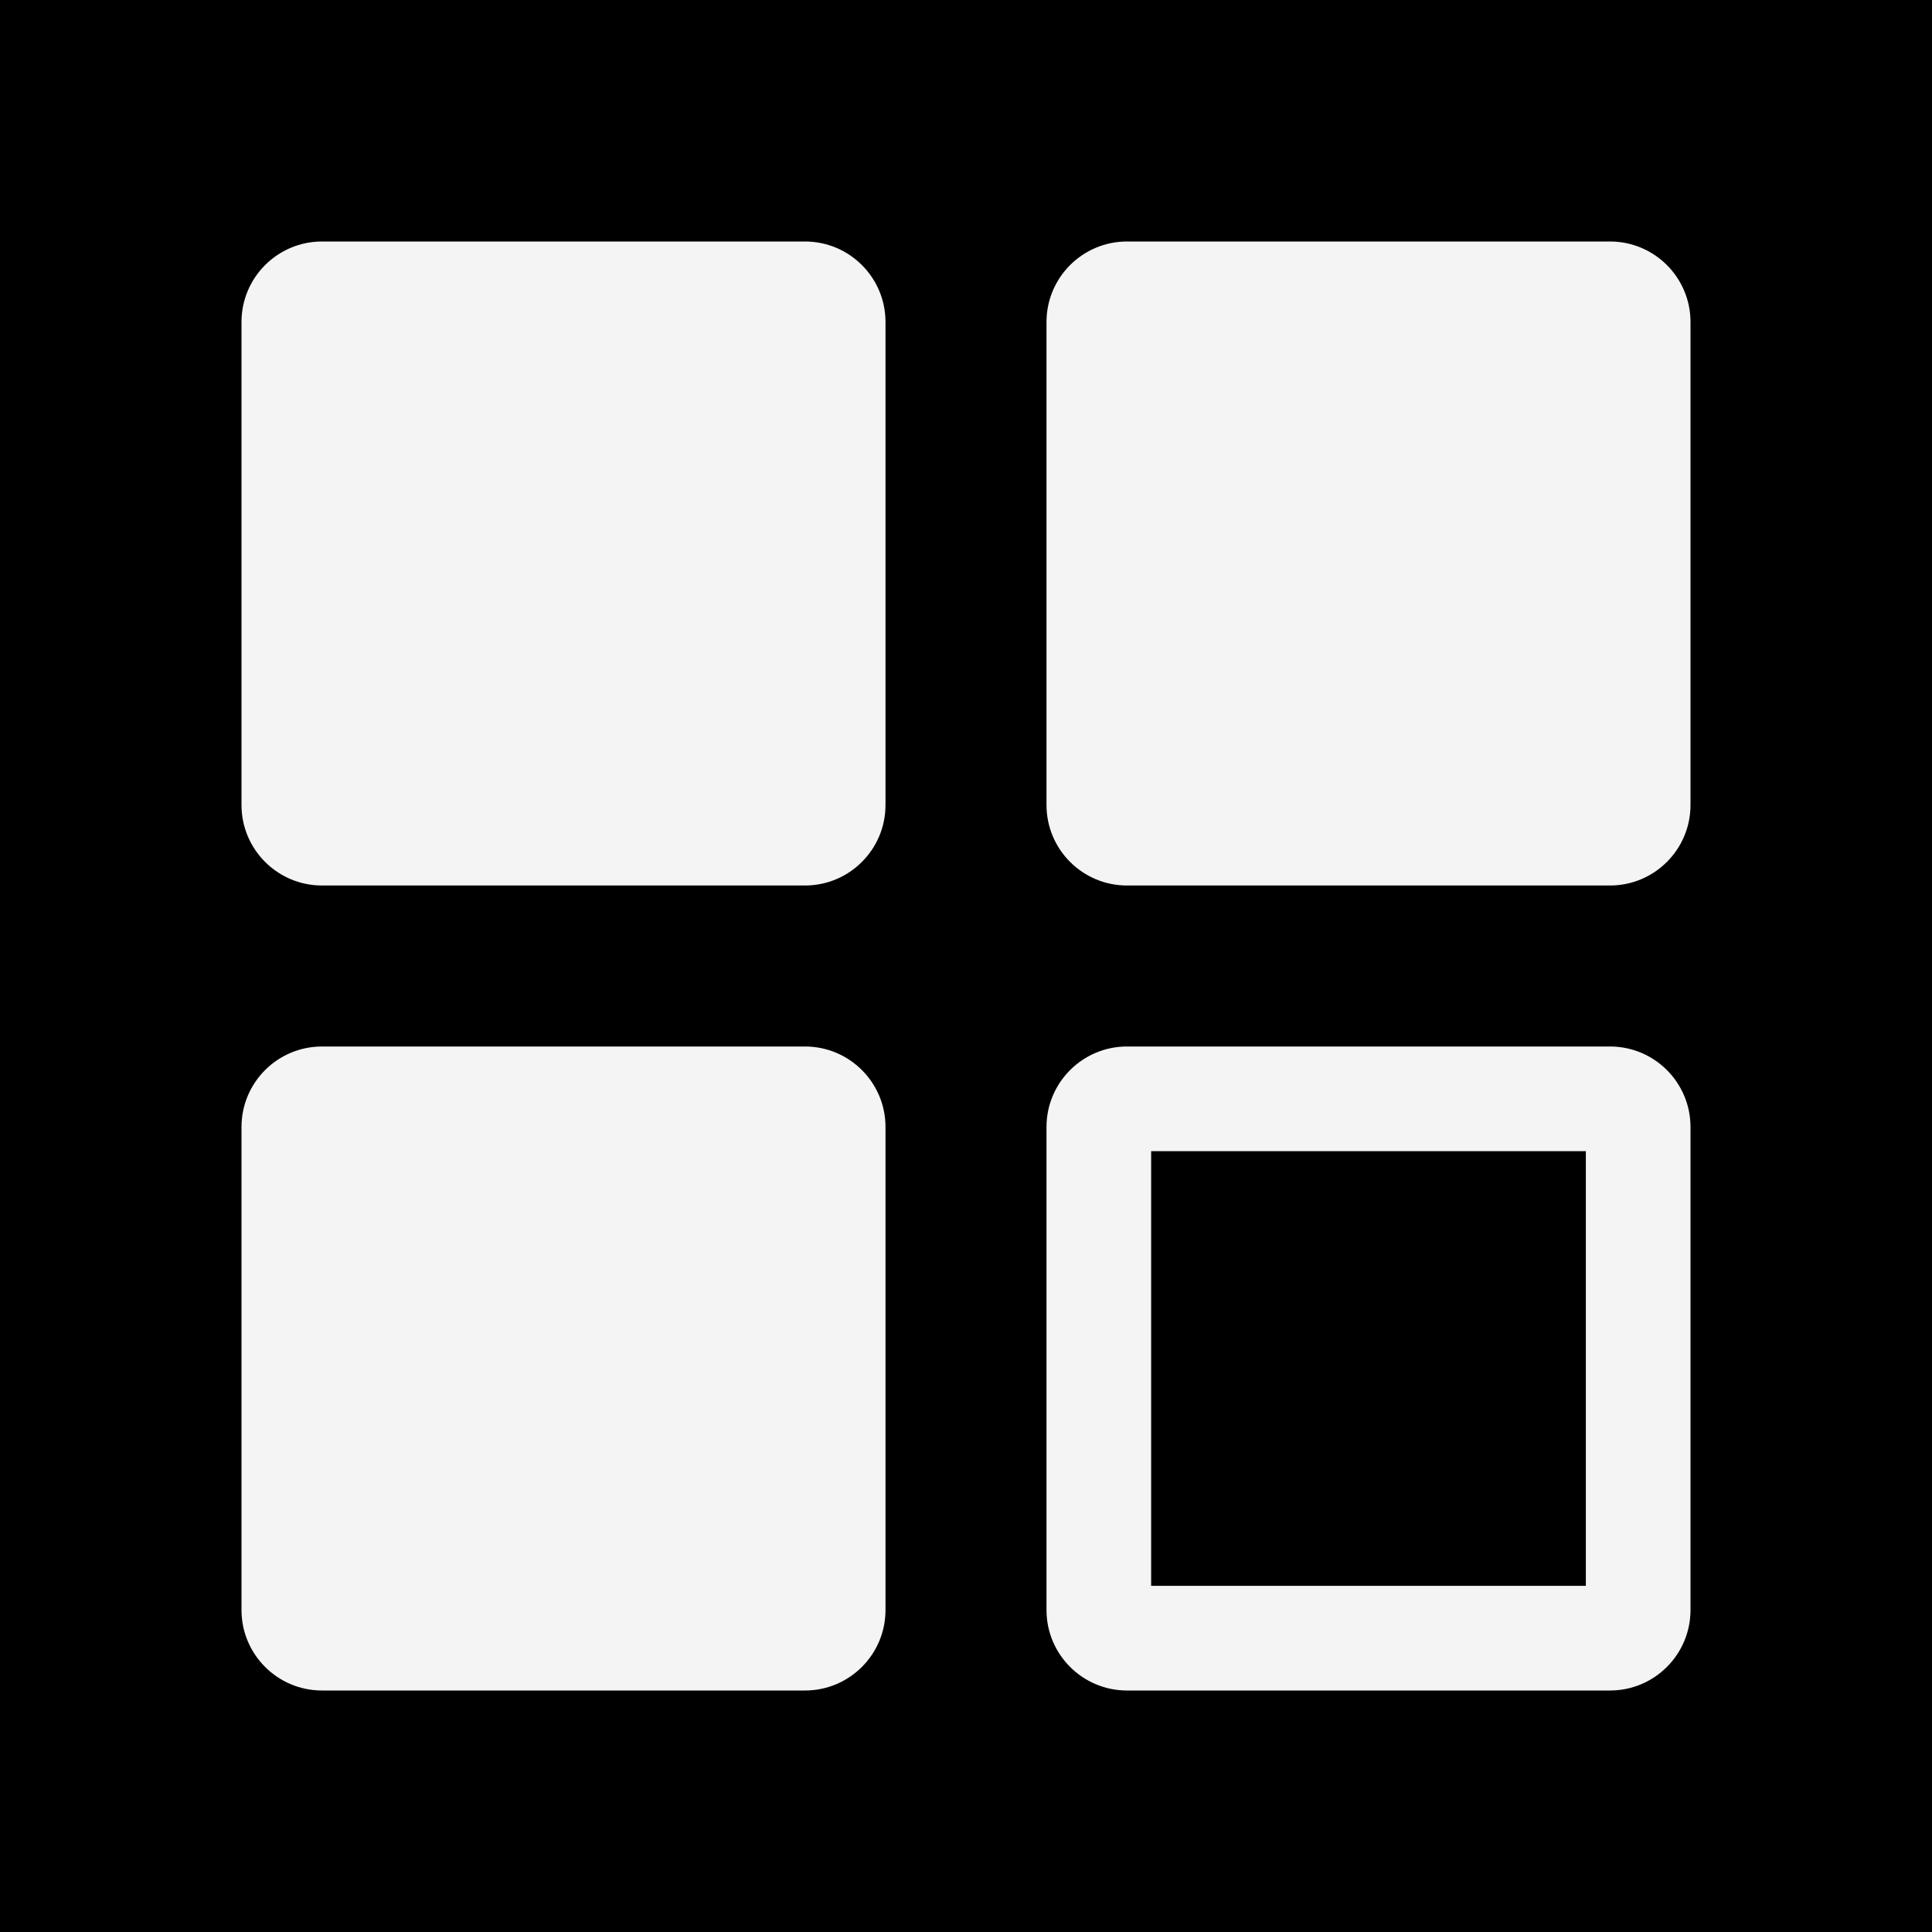
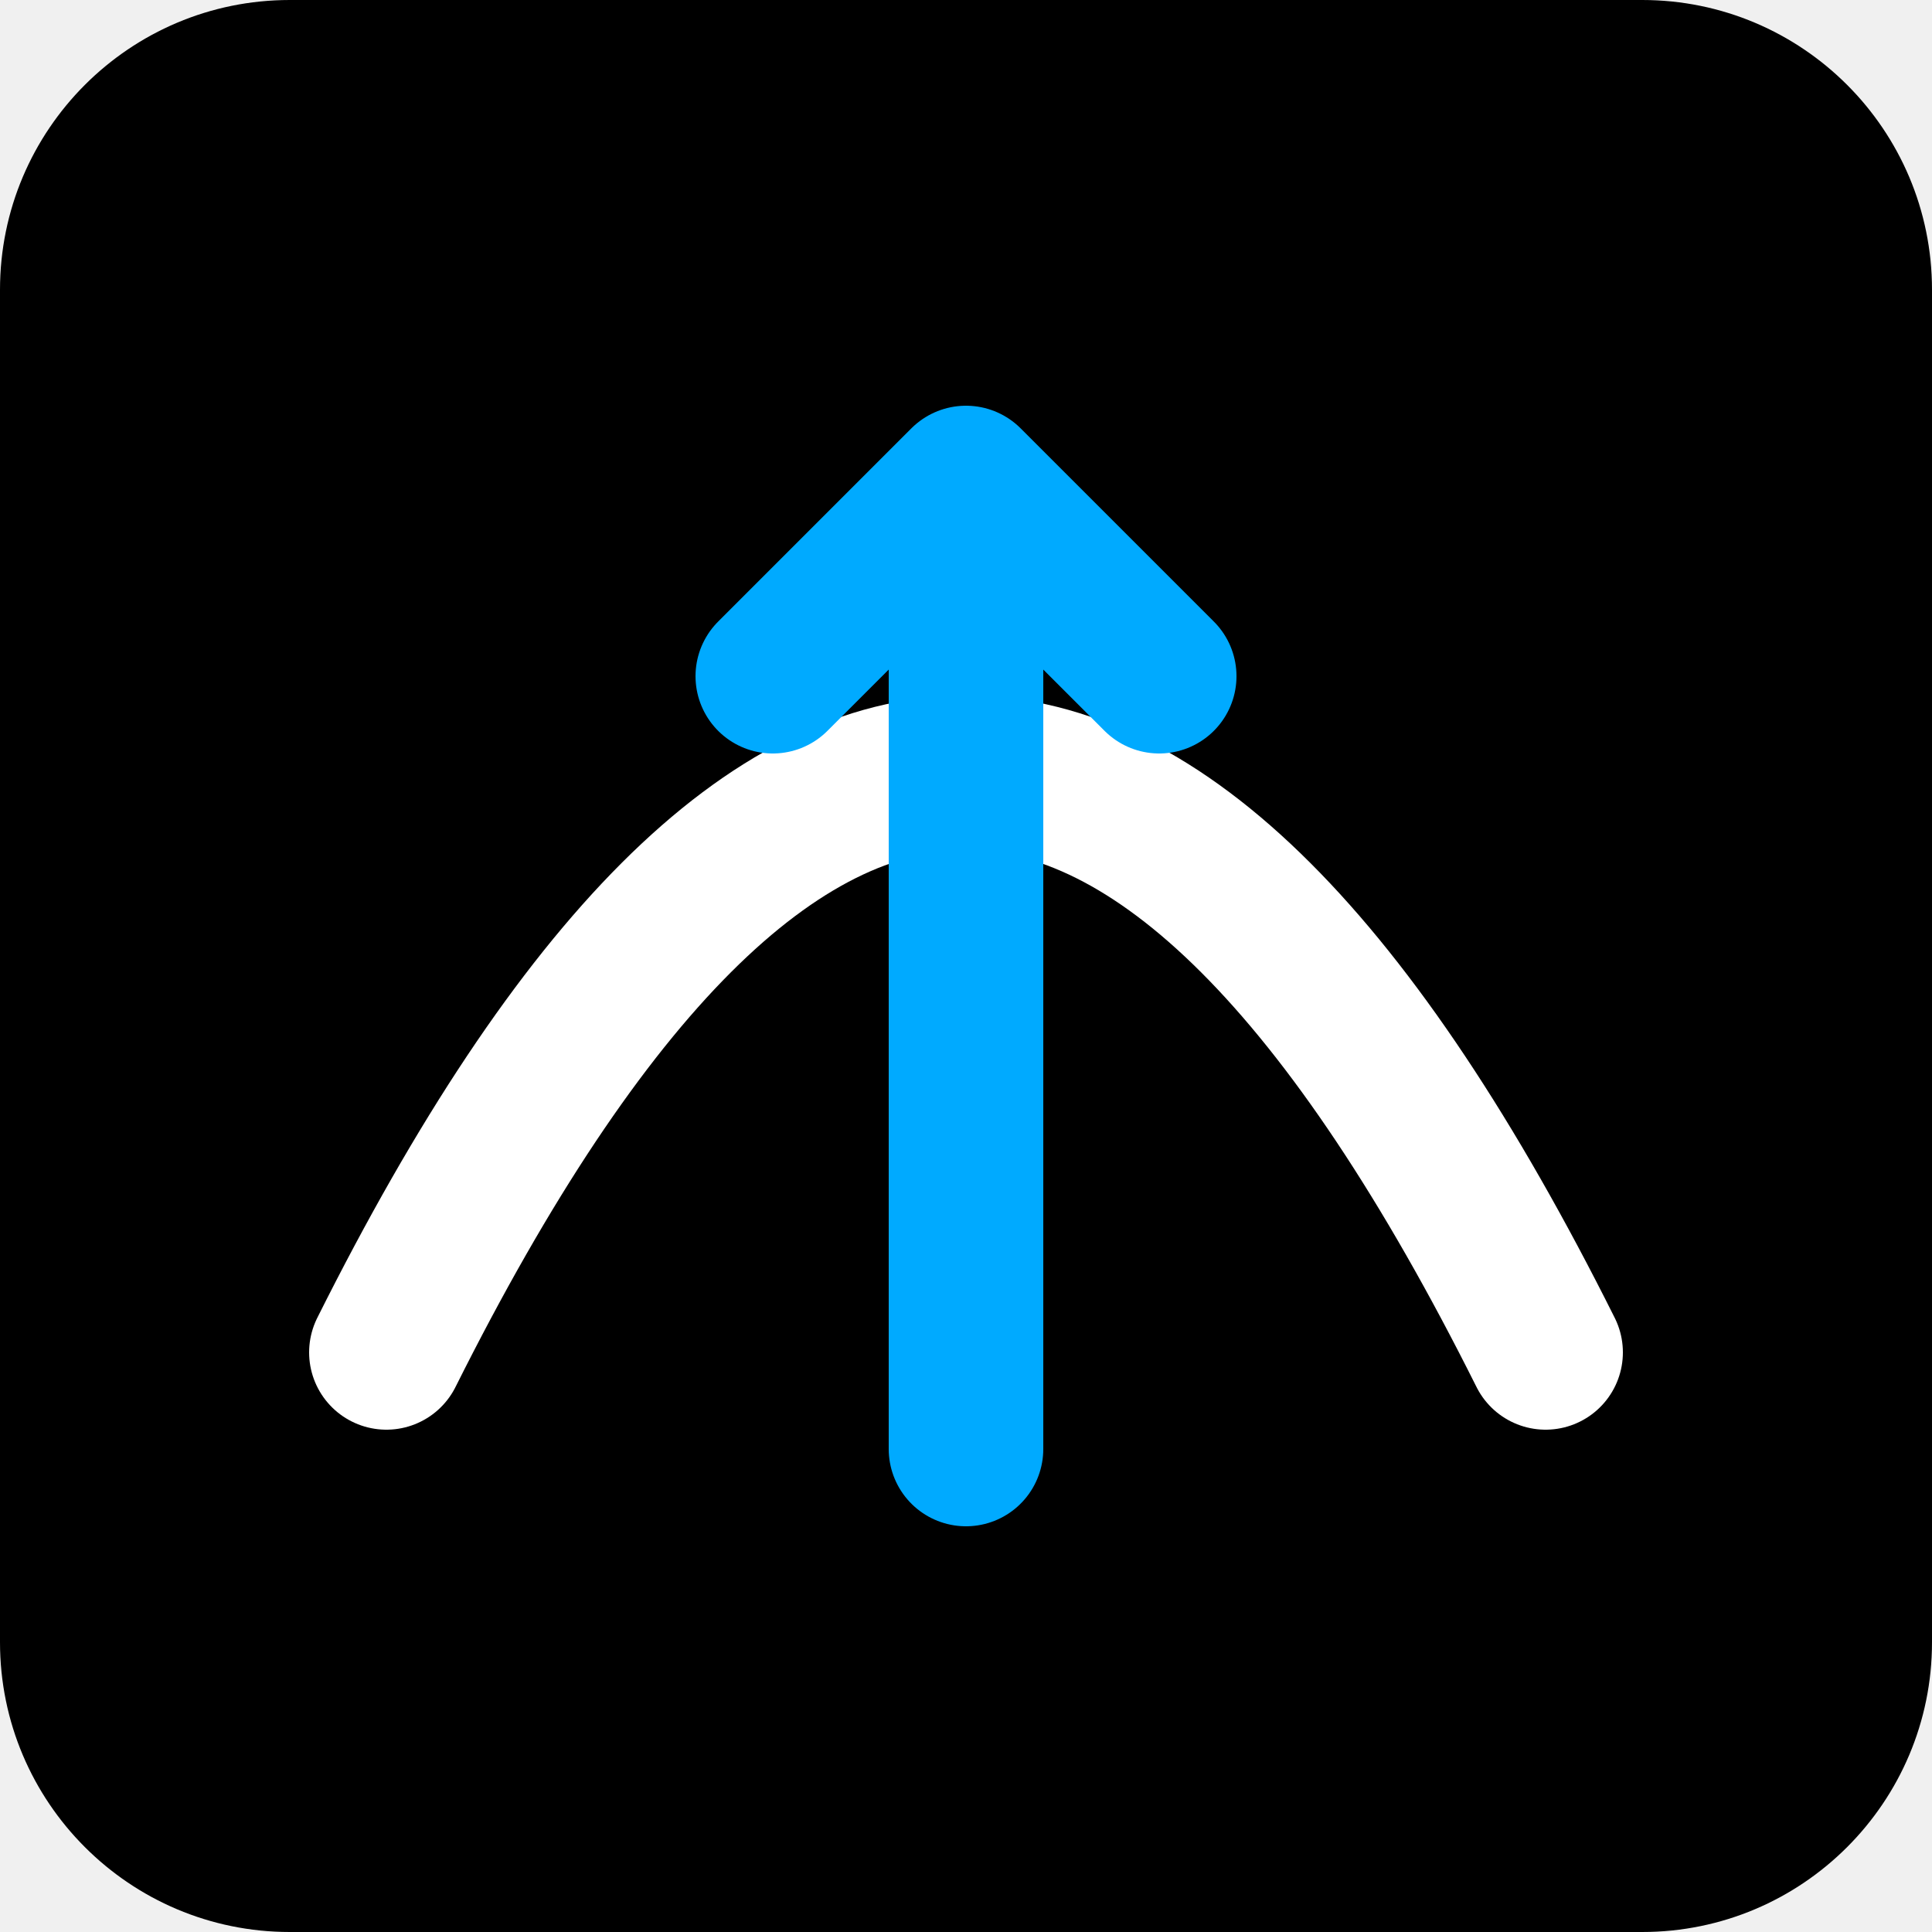
- <svg xmlns="http://www.w3.org/2000/svg" width="24" height="24" viewBox="0 0 24 24" fill="none">
-   <rect width="24" height="24" fill="#000000" />
-   <path d="M3 4C3 3.448 3.448 3 4 3H10C10.552 3 11 3.448 11 4V10C11 10.552 10.552 11 10 11H4C3.448 11 3 10.552 3 10V4Z" fill="#F4F4F4" />
-   <path d="M3 14C3 13.448 3.448 13 4 13H10C10.552 13 11 13.448 11 14V20C11 20.552 10.552 21 10 21H4C3.448 21 3 20.552 3 20V14Z" fill="#F4F4F4" />
-   <path d="M13 4C13 3.448 13.448 3 14 3H20C20.552 3 21 3.448 21 4V10C21 10.552 20.552 11 20 11H14C13.448 11 13 10.552 13 10V4Z" fill="#F4F4F4" />
-   <path fill-rule="evenodd" clip-rule="evenodd" d="M14.3 14.3V19.7H19.7V14.3H14.3ZM14 13C13.448 13 13 13.448 13 14V20C13 20.552 13.448 21 14 21H20C20.552 21 21 20.552 21 20V14C21 13.448 20.552 13 20 13H14Z" fill="#F4F4F4" />
+ <svg xmlns="http://www.w3.org/2000/svg" viewBox="0 0 100 100">
+   <rect width="100" height="100" rx="15" fill="#000000" />
+   <path d="M 20 70 Q 50 10 80 70" stroke="#FFFFFF" stroke-width="8" fill="none" stroke-linecap="round" />
+   <path d="M 50 75 V 25 M 40 35 L 50 25 L 60 35" stroke="#00AAFF" stroke-width="8" fill="none" stroke-linecap="round" stroke-linejoin="round" />
</svg>
